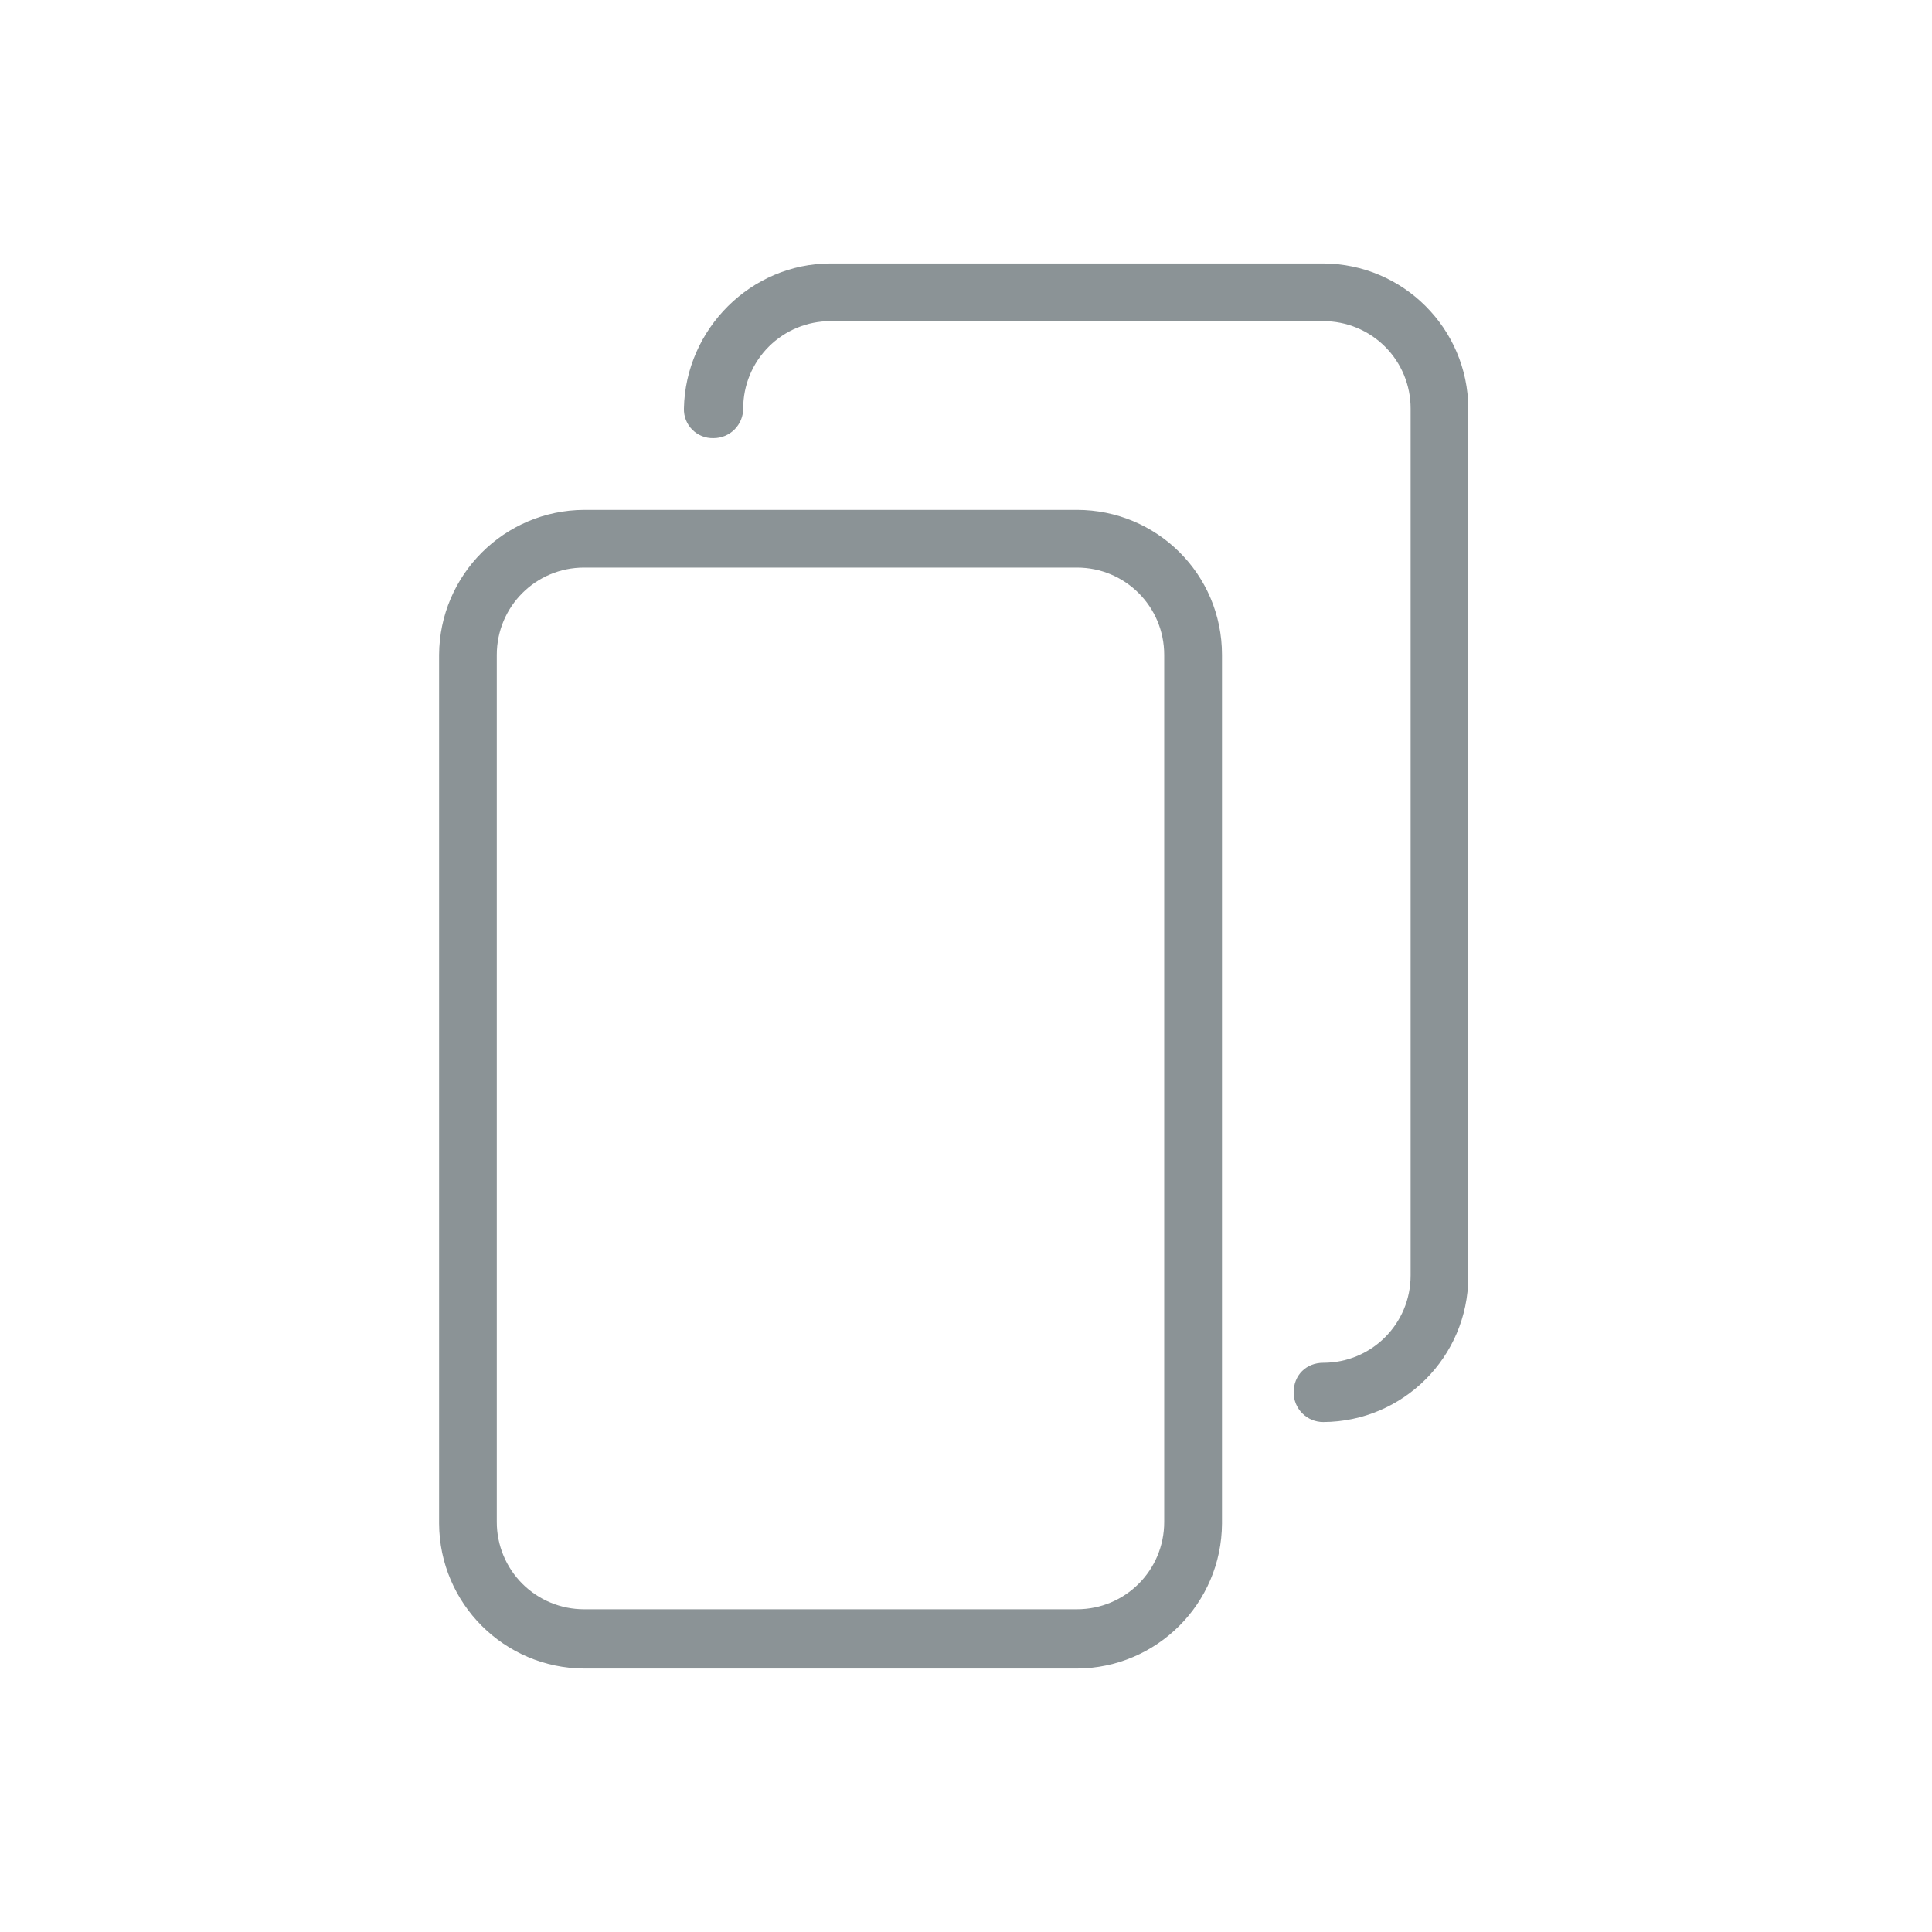
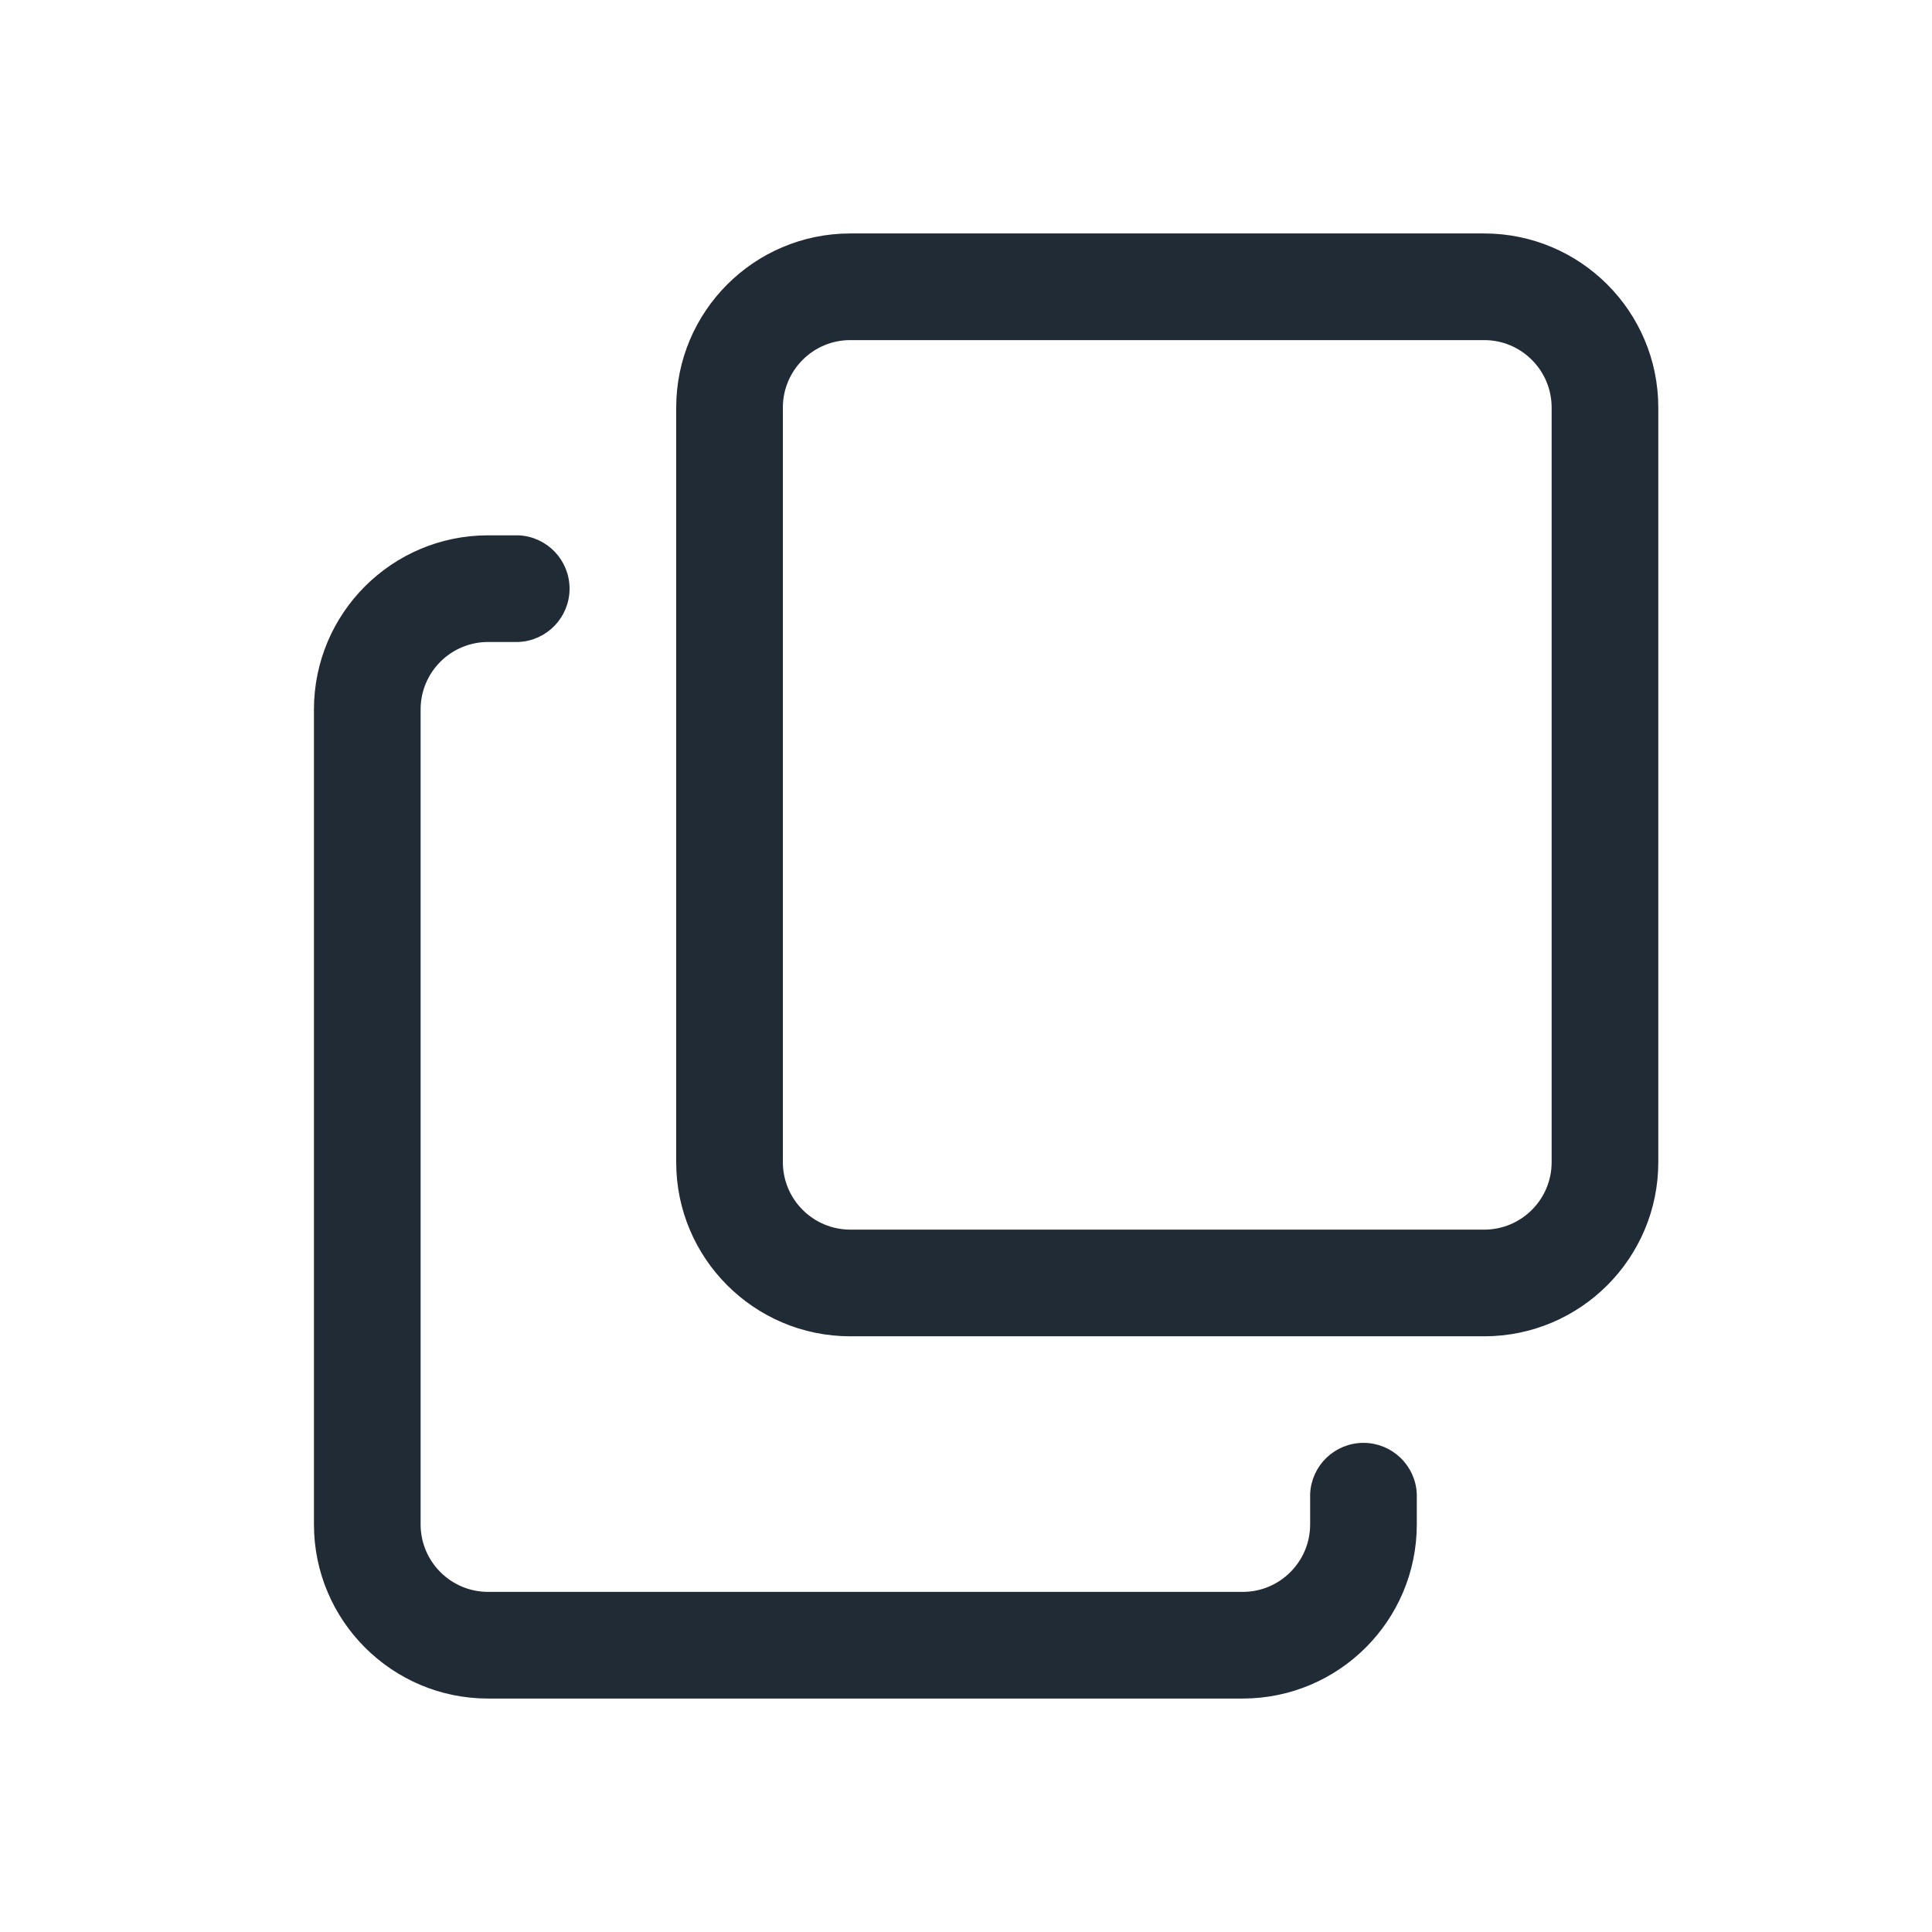
- <svg xmlns="http://www.w3.org/2000/svg" width="22" height="22" viewBox="0 0 22 22">
-   <path d="M12.263 5.806H6.651A1.66 1.66 0 0 0 5 7.457v9.892A1.66 1.66 0 0 0 6.651 19h5.612a1.66 1.66 0 0 0 1.652-1.651V7.457c0-.923-.746-1.651-1.652-1.651zm.994 11.525c0 .55-.443.994-.994.994H6.651a.993.993 0 0 1-.994-.994V7.457c0-.55.444-.994.994-.994h5.612c.55 0 .994.444.994.994v9.874zM16.72 4.65v9.892a1.66 1.66 0 0 1-1.651 1.651.337.337 0 0 1-.338-.337c0-.196.142-.338.338-.338.55 0 .994-.444.994-.994V4.651a.993.993 0 0 0-.994-.994H9.457a.993.993 0 0 0-.994.994.337.337 0 0 1-.338.338.327.327 0 0 1-.337-.338C7.806 3.746 8.552 3 9.458 3h5.61a1.66 1.66 0 0 1 1.652 1.651z" fill="#8B9396" fill-rule="nonzero" />
+ <svg xmlns="http://www.w3.org/2000/svg" width="24" height="24" fill="none" viewBox="0 0 24 24">
+   <path fill="#212B36" stroke="#212B36" stroke-width=".1" d="M6.063 21.05h9.375a2.114 2.114 0 0 0 2.112-2.113v-.375a.613.613 0 0 0-1.225 0v.375c0 .49-.398.888-.887.888H6.063a.889.889 0 0 1-.888-.888V8.812c0-.489.398-.887.888-.887h.374a.613.613 0 0 0 0-1.225h-.374A2.114 2.114 0 0 0 3.95 8.812v10.125c0 1.166.947 2.113 2.113 2.113z" />
+   <path fill="#212B36" stroke="#212B36" stroke-width=".1" d="M10.563 16.55h7.874a2.114 2.114 0 0 0 2.113-2.113V5.063a2.114 2.114 0 0 0-2.113-2.113h-7.875A2.114 2.114 0 0 0 8.45 5.063v9.375c0 1.165.947 2.112 2.113 2.112zM9.675 5.063c0-.49.398-.888.887-.888h7.876c.489 0 .887.398.887.888v9.375a.888.888 0 0 1-.887.887h-7.875a.889.889 0 0 1-.888-.887V5.063z" />
</svg>
